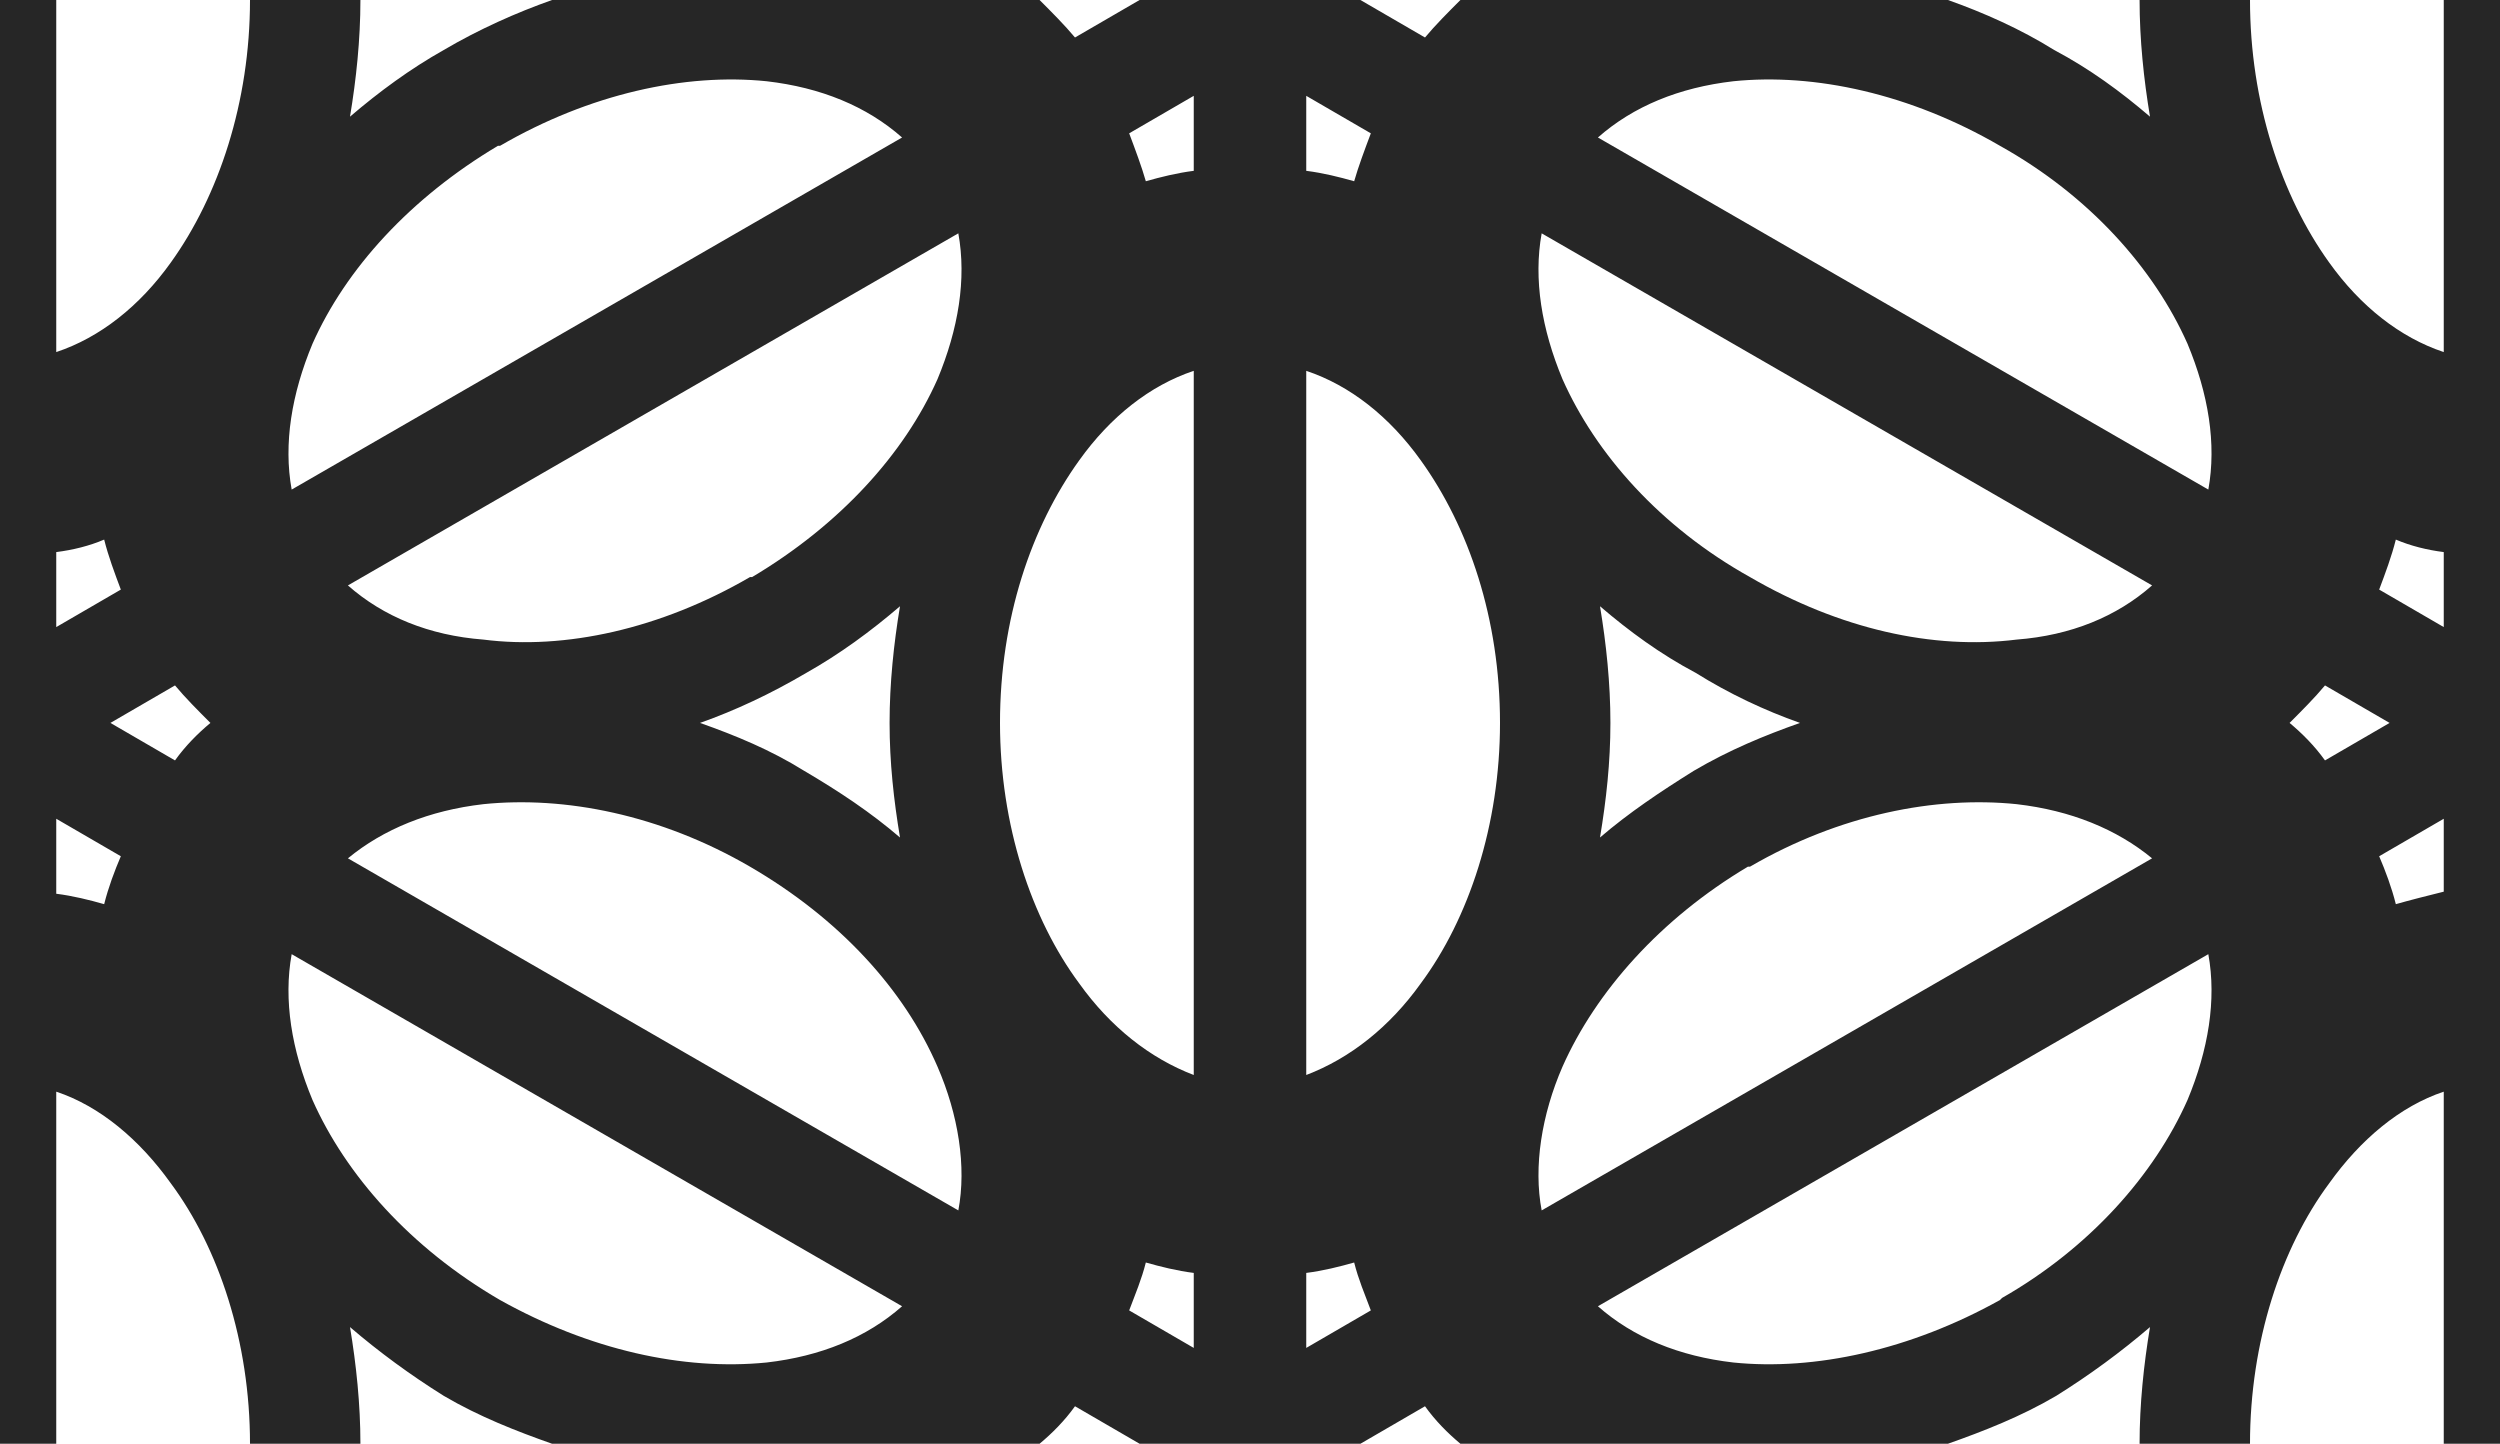
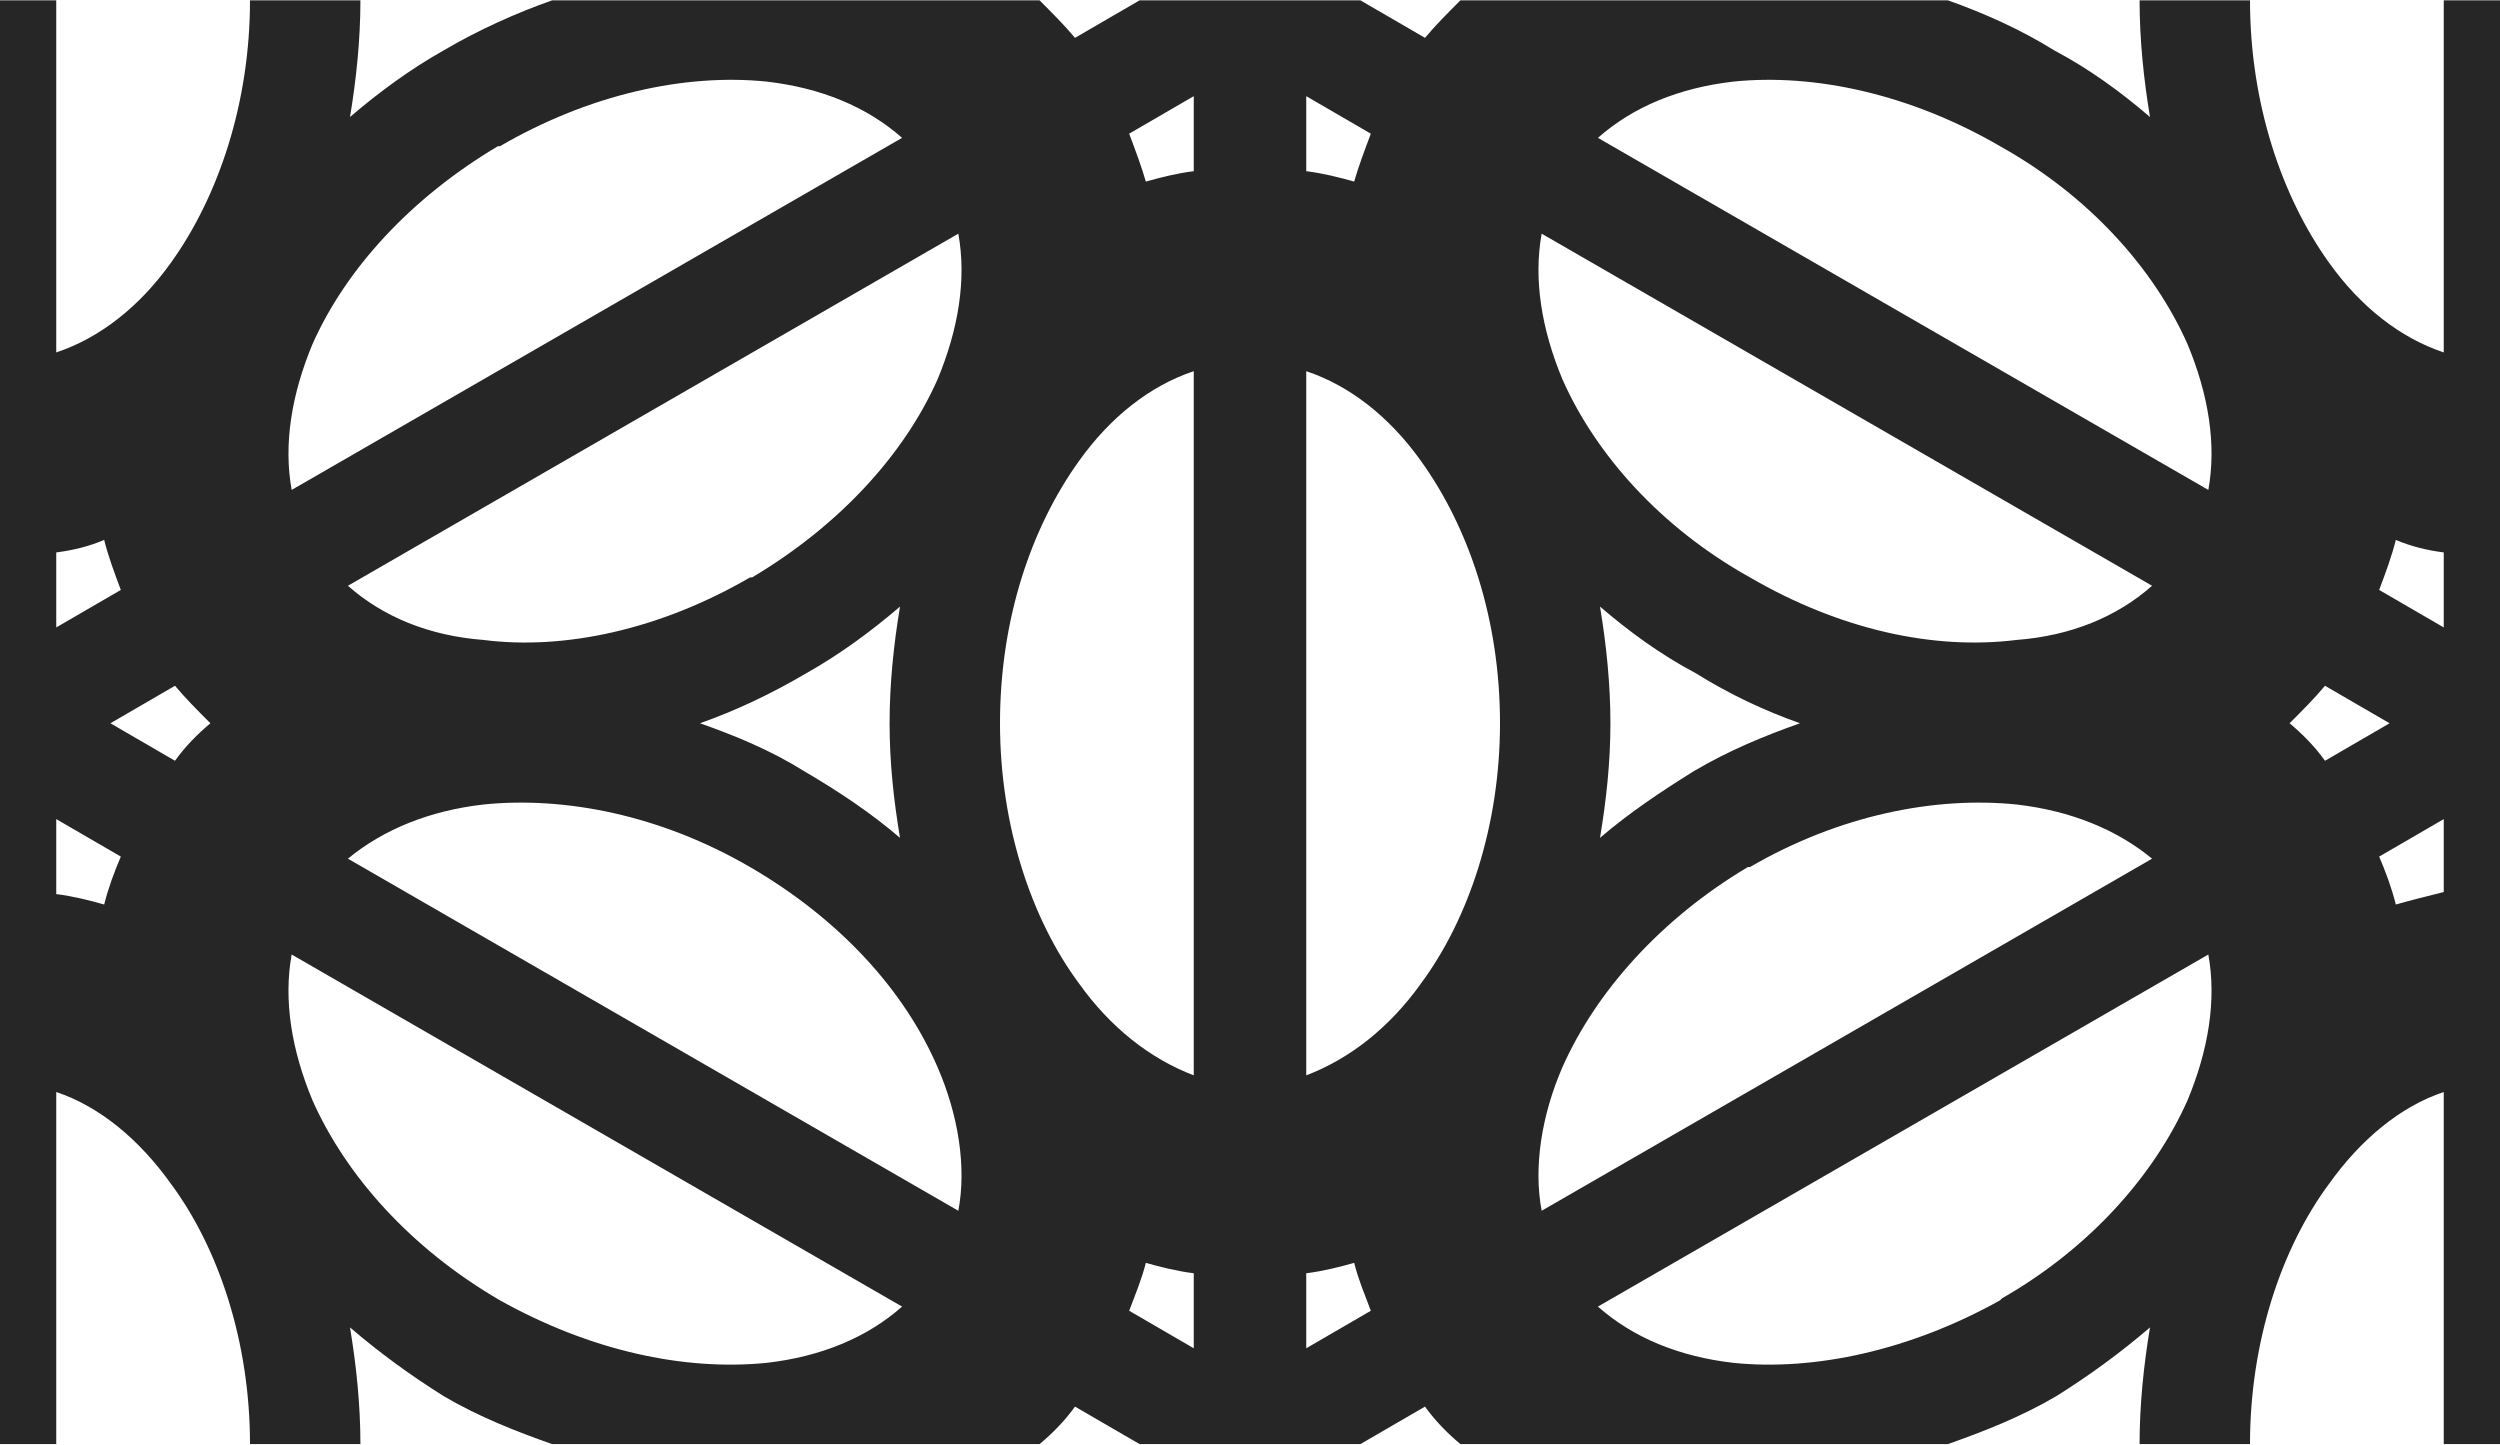
- <svg xmlns="http://www.w3.org/2000/svg" xml:space="preserve" width="1.2in" height="0.693in" version="1.1" style="shape-rendering:geometricPrecision; text-rendering:geometricPrecision; image-rendering:optimizeQuality; fill-rule:evenodd; clip-rule:evenodd" viewBox="0 0 1200 693">
+ <svg xmlns="http://www.w3.org/2000/svg" xml:space="preserve" width="360px" height="208px" version="1.1" style="shape-rendering:geometricPrecision; text-rendering:geometricPrecision; image-rendering:optimizeQuality; fill-rule:evenodd; clip-rule:evenodd" viewBox="0 0 1200 693">
  <defs>
    <style type="text/css">
   
    .fil0 {fill:#262626;fill-rule:nonzero}
   
  </style>
  </defs>
  <g id="Layer_x0020_1">
    <path class="fil0" d="M27 0l0 169c21,-7 40,-22 55,-43 23,-32 38,-77 38,-126l53 0c0,19 -2,38 -5,56 14,-12 29,-23 45,-32l0 0c17,-10 35,-18 52,-24l234 0c6,6 12,12 17,18l31 -18 106 0 31 18c5,-6 11,-12 17,-18l234 0c17,6 35,14 51,24 17,9 32,20 46,32 -3,-18 -5,-37 -5,-56l53 0c0,49 15,94 38,126 15,21 34,36 55,43l0 -169 27 0 0 693 -27 0 0 -169c-21,7 -40,23 -55,44 -23,31 -38,76 -38,125l-53 0c0,-19 2,-38 5,-56 -14,12 -29,23 -45,33l0 0c-17,10 -35,17 -52,23l-234 0c-6,-5 -12,-11 -17,-18l-31 18 -106 0 -31 -18c-5,7 -11,13 -17,18l-234 0c-17,-6 -35,-13 -52,-23 -16,-10 -31,-21 -45,-33 3,18 5,37 5,56l-53 0c0,-49 -15,-94 -38,-125 -15,-21 -34,-37 -55,-44l0 169 -27 0 0 -693 27 0zm406 627l-293 -169c-4,22 0,46 10,70 16,36 47,71 90,96 43,24 88,34 128,30 26,-3 48,-12 65,-27zm-97 -280c17,6 34,13 50,23 17,10 32,20 46,32 -3,-18 -5,-36 -5,-55 0,-19 2,-38 5,-56 -14,12 -29,23 -45,32l0 0c-17,10 -34,18 -51,24zm-104 39c-26,3 -48,12 -65,26l293 169c4,-21 0,-46 -10,-69 -16,-37 -47,-71 -90,-96 -43,-25 -89,-34 -128,-30zm535 -320l293 169c4,-22 0,-46 -10,-70 -16,-36 -47,-71 -90,-95 -43,-25 -89,-35 -128,-31 -26,3 -48,12 -65,27zm97 281c-17,-6 -34,-14 -50,-24 -17,-9 -32,-20 -46,-32 3,18 5,37 5,56 0,19 -2,37 -5,55 14,-12 29,-22 45,-32l0 0c17,-10 34,-17 51,-23zm-124 -235c-4,22 0,46 10,70 16,36 47,71 90,95 43,25 88,35 128,30 26,-2 48,-11 65,-26l-293 -169zm-713 153l0 36 31 -18c-3,-8 -6,-16 -8,-24 -7,3 -15,5 -23,6zm1115 18l31 18 0 -36c-8,-1 -16,-3 -23,-6 -2,8 -5,16 -8,24zm31 145l0 -35 -31 18c3,7 6,15 8,23 7,-2 15,-4 23,-6zm-1115 -17l-31 -18 0 36c8,1 16,3 23,5 2,-8 5,-16 8,-23zm26 -46c5,-7 11,-13 17,-18 -6,-6 -12,-12 -17,-18l-31 18 31 18zm574 264c-3,-8 -6,-15 -8,-23 -7,2 -15,4 -23,5l0 36 31 -18zm-85 -18c-8,-1 -16,-3 -23,-5 -2,8 -5,15 -8,23l31 18 0 -36zm543 -282c-5,6 -11,12 -17,18 6,5 12,11 17,18l31 -18 -31 -18zm-574 -265c3,8 6,16 8,23 7,-2 15,-4 23,-5l0 -36 -31 18zm85 18c8,1 16,3 23,5 2,-7 5,-15 8,-23l-31 -18 0 36zm433 376l-293 169c17,15 39,24 65,27 39,4 85,-6 128,-30l1 -1c42,-24 73,-59 89,-95 10,-24 14,-48 10,-70zm-310 54c-10,23 -14,48 -10,69l293 -169c-17,-14 -39,-23 -65,-26 -39,-4 -85,5 -128,30l-1 0c-42,25 -73,60 -89,96zm-610 -277l293 -169c-17,-15 -39,-24 -65,-27 -39,-4 -85,6 -128,31l-1 0c-42,25 -73,59 -89,95 -10,24 -14,48 -10,70zm27 46c17,15 39,24 65,26 39,5 85,-5 128,-30l1 0c42,-25 73,-59 89,-95 10,-24 14,-48 10,-70l-293 169zm515 -60c-15,-21 -34,-36 -55,-43l0 338c21,-8 40,-23 55,-44 23,-31 38,-76 38,-125 0,-50 -15,-94 -38,-126zm-109 -43c-21,7 -40,22 -55,43 -23,32 -38,76 -38,126 0,49 15,94 38,125 15,21 34,36 55,44l0 -338z" />
  </g>
</svg>
